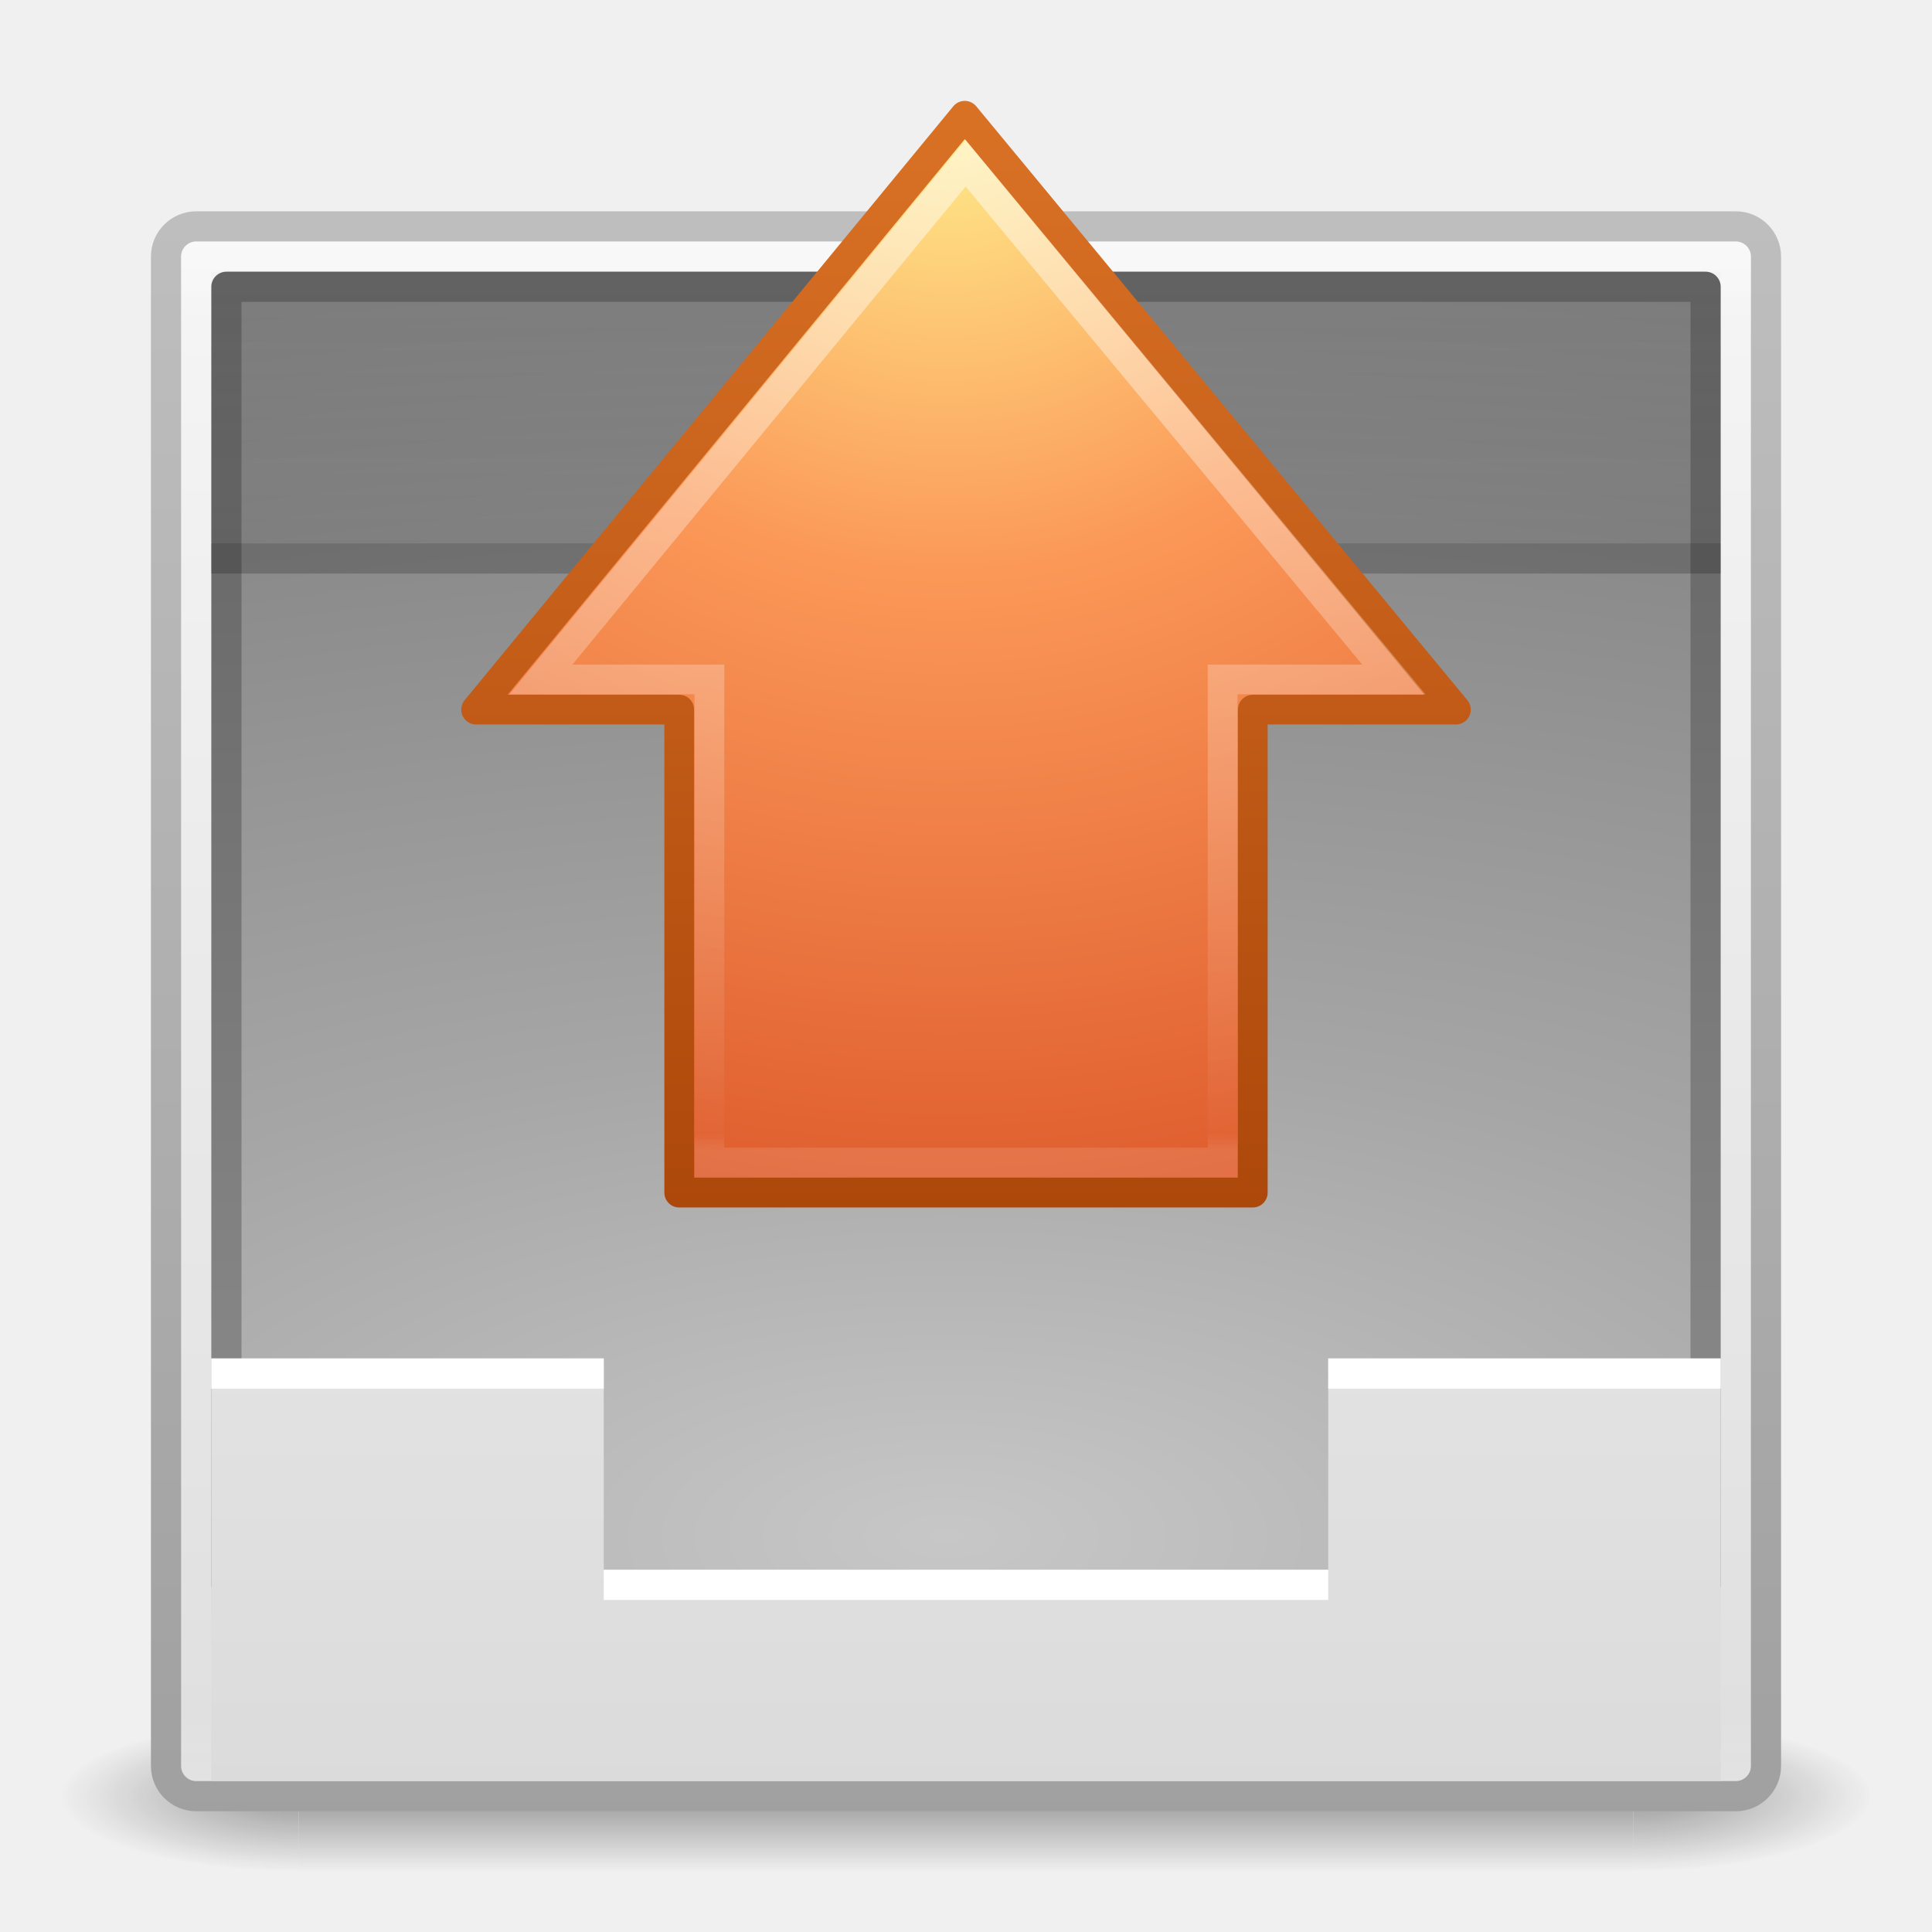
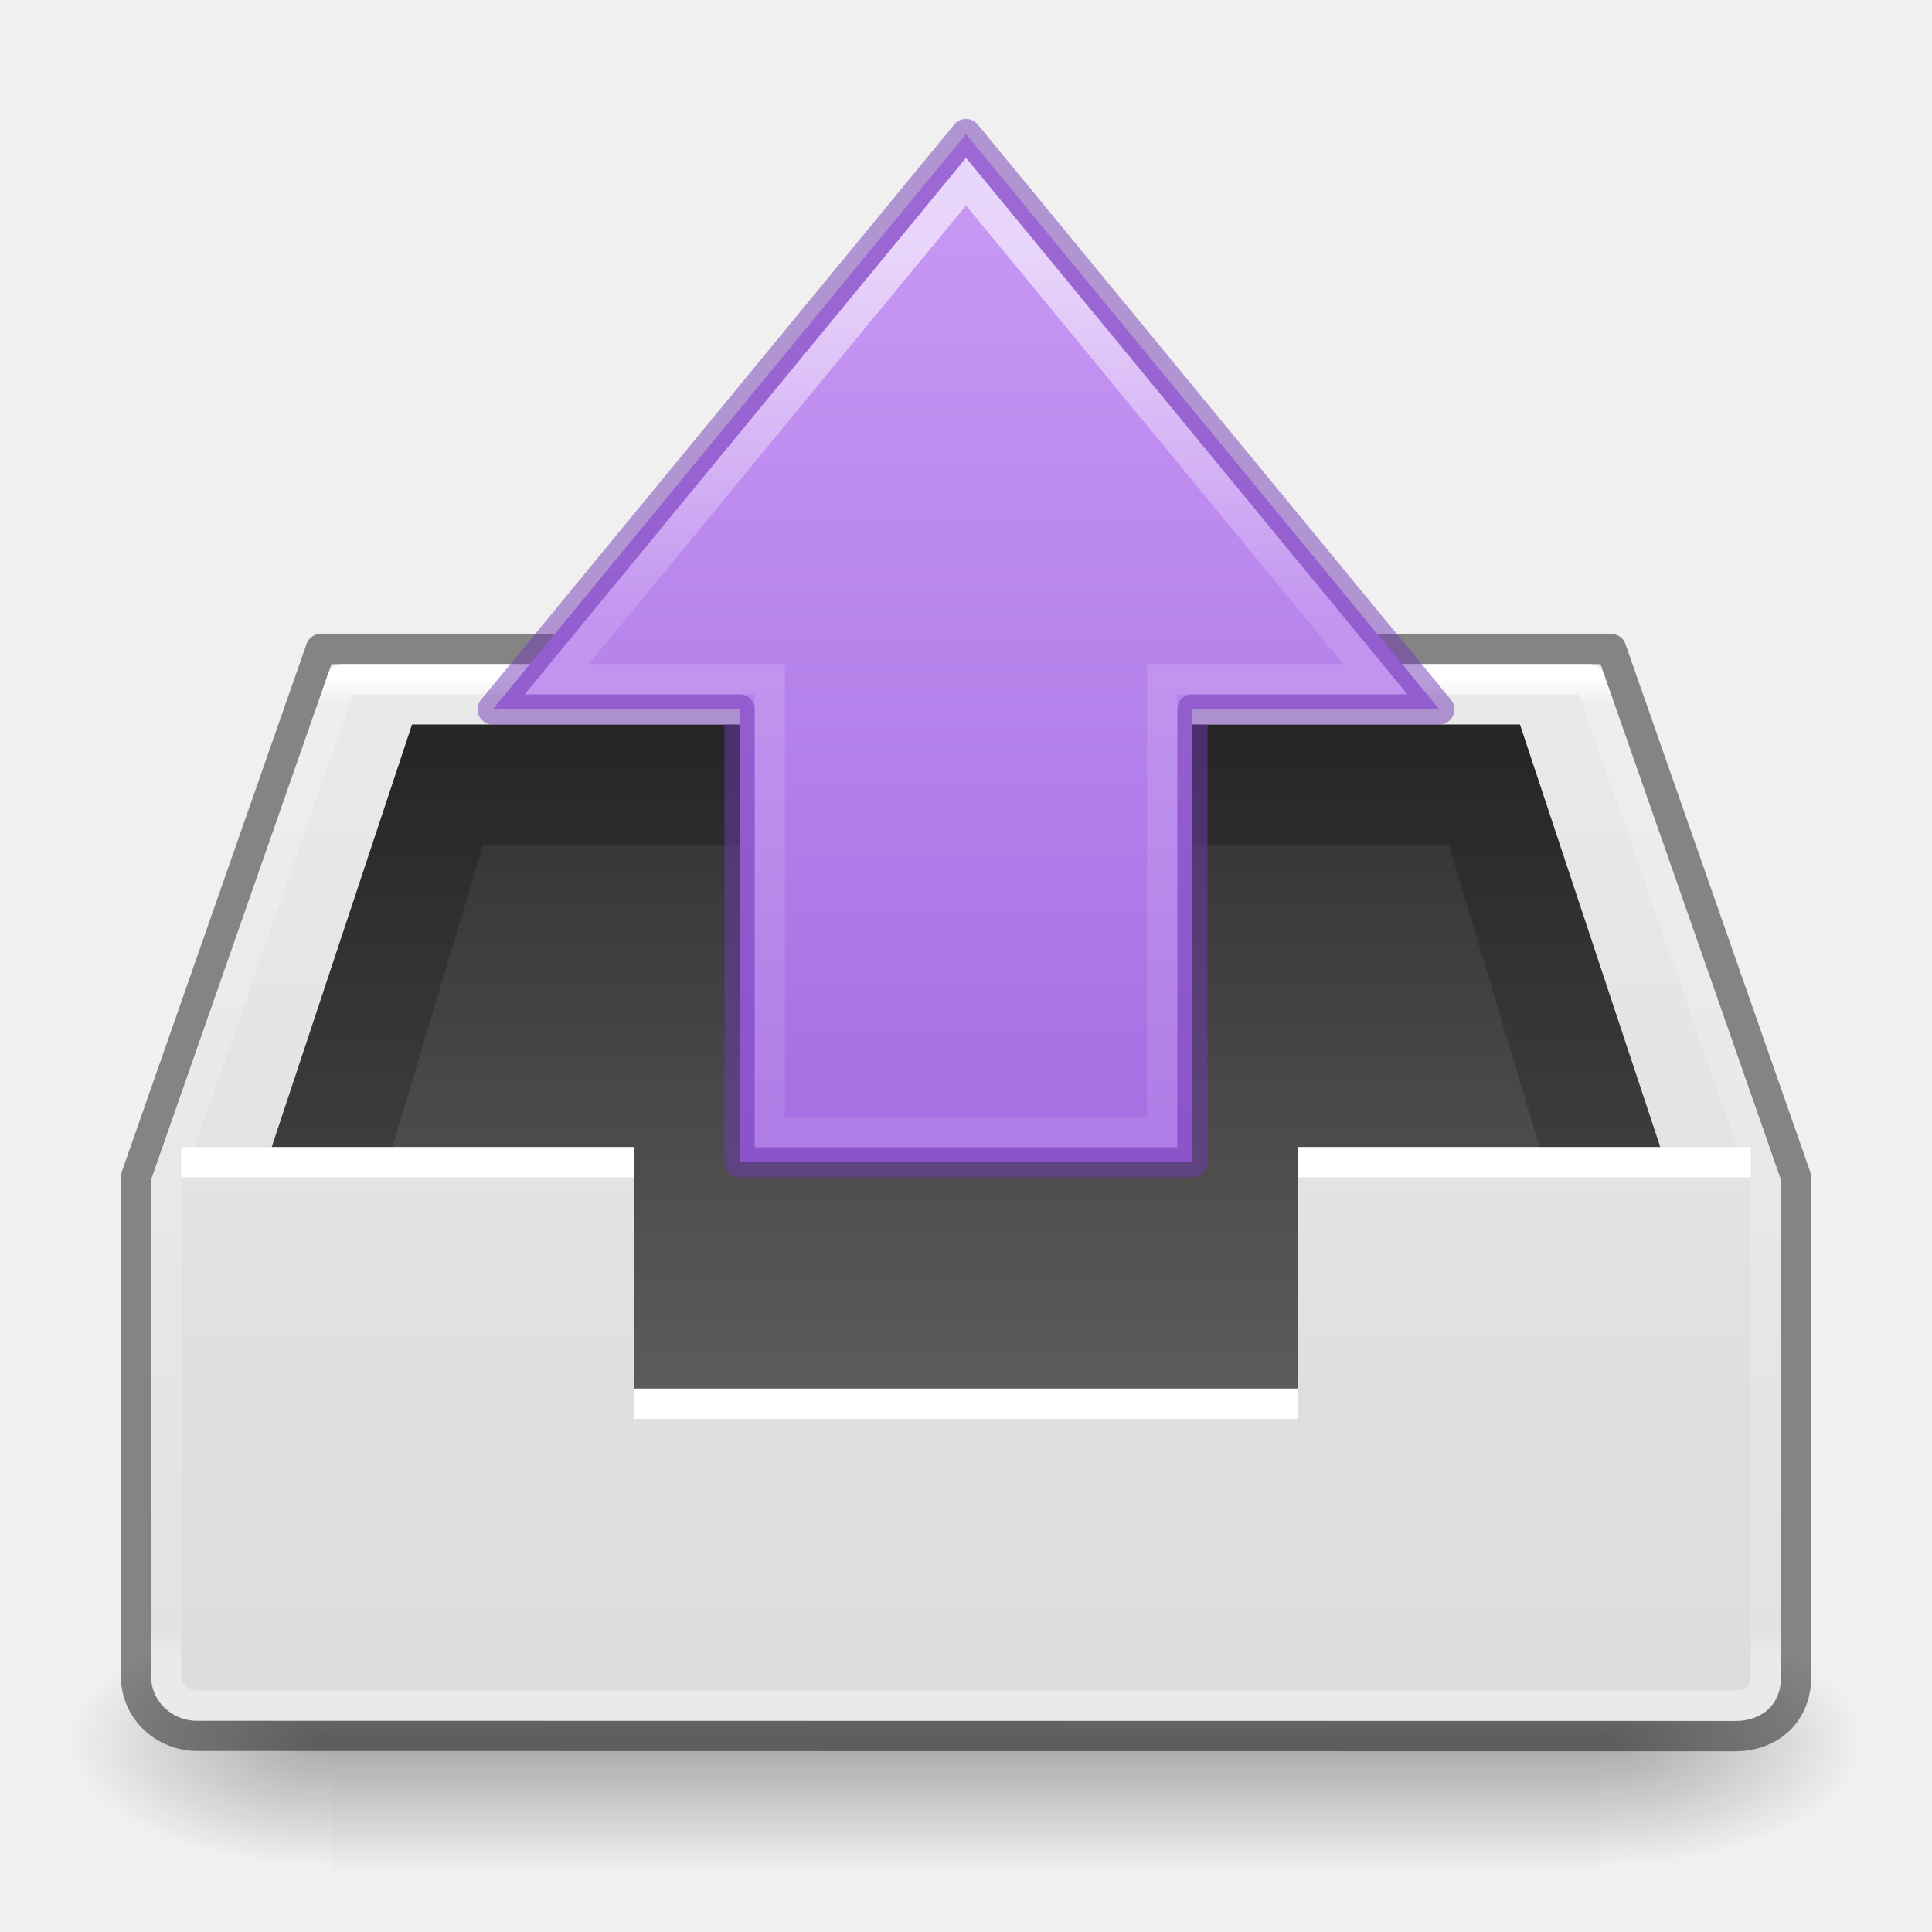
<svg xmlns="http://www.w3.org/2000/svg" xmlns:xlink="http://www.w3.org/1999/xlink" width="64px" height="64px" id="svg3421" version="1.1">
  <defs id="defs3423">
-     <linearGradient xlink:href="#linearGradient4477-6-0-7" id="linearGradient3213-3" gradientUnits="userSpaceOnUse" gradientTransform="matrix(0,-0.4673091,-0.4419123,0,43.03742,42.49841)" x1="79.749" y1="21.214" x2="9.418" y2="21.214" />
+     <linearGradient xlink:href="#linearGradient4477-6-0-7" id="linearGradient3213-3" gradientUnits="userSpaceOnUse" gradientTransform="matrix(0,-0.4673091,-0.4419123,0,43.03742,42.49841)" x1="72.961" y1="22.714" x2="9.623" y2="22.72" />
    <linearGradient id="linearGradient4477-6-0-7">
      <stop id="stop4479-4-7-4" style="stop-color:#ffffff;stop-opacity:1" offset="0" />
-       <stop id="stop4481-6-8-5" style="stop-color:#ffffff;stop-opacity:0.039" offset="0.983" />
-       <stop id="stop4487-2-6-2" style="stop-color:#ffffff;stop-opacity:0.235" offset="1" />
+       <stop id="stop4481-6-8-5" style="stop-color:#ffffff;stop-opacity:0.235;" offset="0.4" />
+       <stop id="stop1" style="stop-color:#ffffff;stop-opacity:0.157;" offset="1" />
+       <stop id="stop4487-2-6-2" style="stop-color:#ffffff;stop-opacity:0.392;" offset="1" />
    </linearGradient>
-     <radialGradient xlink:href="#linearGradient3839-1-8" id="radialGradient3216-8" gradientUnits="userSpaceOnUse" gradientTransform="matrix(2.034424,0,0,-1.873425,-143.28,94.76572)" cx="85.851" cy="48.605" fx="85.851" fy="48.605" r="31" />
-     <linearGradient id="linearGradient3839-1-8">
-       <stop offset="0" style="stop-color:#ffed8c;stop-opacity:1" id="stop3841-1-5" />
-       <stop offset="0.262" style="stop-color:#fb9858;stop-opacity:1" id="stop3843-5-0" />
-       <stop offset="0.661" style="stop-color:#dc572a;stop-opacity:1" id="stop3845-9-9" />
-       <stop offset="1" style="stop-color:#9f3110;stop-opacity:1" id="stop3847-8-6" />
-     </linearGradient>
-     <linearGradient xlink:href="#linearGradient3707-662-8-8" id="linearGradient3218-3" gradientUnits="userSpaceOnUse" gradientTransform="matrix(0.3972778,0,0,-0.5058585,-3.564126,68.89873)" x1="60.92" y1="53.996" x2="60.92" y2="131.962" />
-     <linearGradient id="linearGradient3707-662-8-8">
-       <stop id="stop4098-1-5" style="stop-color:#ab460a;stop-opacity:1;" offset="0" />
-       <stop id="stop4100-0-6" style="stop-color:#db7326;stop-opacity:1;" offset="1" />
-     </linearGradient>
-     <linearGradient xlink:href="#linearGradient3688-464-309-8-331" id="linearGradient3190" gradientUnits="userSpaceOnUse" gradientTransform="matrix(1.547625,0,0,1.833326,-5.143002,-22.06215)" x1="25.132" y1="1.962" x2="25.132" y2="7.01" />
-     <linearGradient id="linearGradient3688-464-309-8-331">
-       <stop id="stop3222" style="stop-color:#181818;stop-opacity:1" offset="0" />
-       <stop id="stop3224" style="stop-color:#181818;stop-opacity:0" offset="1" />
-     </linearGradient>
-     <linearGradient xlink:href="#linearGradient3600-3" id="linearGradient3194" gradientUnits="userSpaceOnUse" gradientTransform="matrix(1.547625,0,0,1.140737,-5.143,8.872435)" x1="25.132" y1="-0.751" x2="25.132" y2="44.41" />
    <linearGradient id="linearGradient3600-3">
      <stop id="stop3602-38" style="stop-color:#f4f4f4;stop-opacity:1" offset="0" />
      <stop id="stop3604-0" style="stop-color:#dbdbdb;stop-opacity:1" offset="1" />
    </linearGradient>
-     <radialGradient xlink:href="#linearGradient2867-449-88-871-390-598-476-591-434-148-57-177-0-454" id="radialGradient3198" gradientUnits="userSpaceOnUse" gradientTransform="matrix(-1.1116179e-7,3.102736,-7.007698,0,91.31604,-76.73927)" cx="8.327" cy="8.553" fx="8.327" fy="8.553" r="20" />
-     <linearGradient id="linearGradient2867-449-88-871-390-598-476-591-434-148-57-177-0-454">
-       <stop id="stop3298" style="stop-color:#c7c7c7;stop-opacity:1" offset="0" />
-       <stop id="stop3300" style="stop-color:#a6a6a6;stop-opacity:1" offset="0.262" />
-       <stop id="stop3302" style="stop-color:#7b7b7b;stop-opacity:1" offset="0.705" />
-       <stop id="stop3304" style="stop-color:#595959;stop-opacity:1" offset="1" />
+     <linearGradient id="linearGradient4090">
+       <stop id="stop4092" style="stop-color:#ffffff;stop-opacity:1" offset="0" />
+       <stop id="stop4094" style="stop-color:#ffffff;stop-opacity:0.235" offset="0.026" />
+       <stop id="stop4096" style="stop-color:#ffffff;stop-opacity:0.157" offset="0.971" />
+       <stop id="stop4098" style="stop-color:#ffffff;stop-opacity:0.392" offset="1" />
    </linearGradient>
-     <linearGradient xlink:href="#linearGradient3707-319-631-407-324-6-290" id="linearGradient3200" gradientUnits="userSpaceOnUse" gradientTransform="matrix(1.25641,0,0,1.102564,1.846006,-57.46104)" x1="24" y1="59.602" x2="24" y2="3.899" />
-     <linearGradient id="linearGradient3707-319-631-407-324-6-290">
-       <stop id="stop3308" style="stop-color:#505050;stop-opacity:1" offset="0" />
-       <stop id="stop3310" style="stop-color:#8e8e8e;stop-opacity:1" offset="1" />
+     <linearGradient id="linearGradient4712">
+       <stop id="stop4708" offset="0" style="stop-color:#000000;stop-opacity:1;" />
+       <stop id="stop4710" offset="1" style="stop-color:#000000;stop-opacity:0;" />
    </linearGradient>
-     <linearGradient xlink:href="#linearGradient3924-45" id="linearGradient3107-996" gradientUnits="userSpaceOnUse" gradientTransform="matrix(1.378378,0,0,1.351351,-1.081077,1.06758)" x1="24" y1="5" x2="24" y2="43" />
-     <linearGradient id="linearGradient3924-45">
-       <stop offset="0" style="stop-color:#ffffff;stop-opacity:1" id="stop3124" />
-       <stop offset="0.063" style="stop-color:#ffffff;stop-opacity:0.235" id="stop3126" />
-       <stop offset="0.951" style="stop-color:#ffffff;stop-opacity:0.157" id="stop3128" />
-       <stop offset="1" style="stop-color:#ffffff;stop-opacity:0.392" id="stop3130" />
+     <linearGradient id="50485">
+       <stop id="stop2667-18" offset="0" style="stop-color:#000000;stop-opacity:0" />
+       <stop id="stop2669-9" offset="0.5" style="stop-color:#000000;stop-opacity:1" />
+       <stop id="stop2671-33" offset="1" style="stop-color:#000000;stop-opacity:0" />
    </linearGradient>
-     <linearGradient xlink:href="#linearGradient3600-8-8" id="linearGradient3203-7" gradientUnits="userSpaceOnUse" gradientTransform="matrix(1.514288,0,0,1.195293,-4.342938,5.14152)" x1="25.132" y1="0.985" x2="25.132" y2="47.013" />
-     <linearGradient id="linearGradient3600-8-8">
-       <stop id="stop3602-4-4" style="stop-color:#f4f4f4;stop-opacity:1" offset="0" />
-       <stop id="stop3604-5-5" style="stop-color:#dbdbdb;stop-opacity:1" offset="1" />
+     <linearGradient xlink:href="#linearGradient6" id="linearGradient1-3" x1="34" y1="42.996" x2="34.004" y2="6.003" gradientUnits="userSpaceOnUse" gradientTransform="matrix(1,0,0,-1,0,44.99997)" />
+     <linearGradient id="linearGradient6">
+       <stop id="stop3" style="stop-color:#cd9ef7;stop-opacity:1;" offset="0" />
+       <stop id="stop4" style="stop-color:#a56de2;stop-opacity:1;" offset="1" />
    </linearGradient>
-     <linearGradient xlink:href="#linearGradient3104-3-3" id="linearGradient3205-0" gradientUnits="userSpaceOnUse" gradientTransform="matrix(1.222783,0,0,1.118616,85.62129,3.809408)" x1="-51.786" y1="50.786" x2="-51.786" y2="2.906" />
-     <linearGradient id="linearGradient3104-3-3">
-       <stop id="stop3106-6-6" style="stop-color:#a0a0a0;stop-opacity:1" offset="0" />
-       <stop id="stop3108-1-1" style="stop-color:#bebebe;stop-opacity:1" offset="1" />
+     <linearGradient x1="-15.846" y1="17.094" x2="-15.846" y2="42.1" id="linearGradient4078-7" xlink:href="#linearGradient4090" gradientUnits="userSpaceOnUse" gradientTransform="matrix(1.278373,0,0,1.298757,66.80889,0.2595044)" />
+     <linearGradient xlink:href="#linearGradient6435" id="linearGradient6437" x1="8.006" y1="7.028" x2="8.006" y2="15.504" gradientUnits="userSpaceOnUse" gradientTransform="matrix(3.638447,0,0,3.696464,2.890239,-1.838483)" />
+     <linearGradient id="linearGradient6435">
+       <stop style="stop-color:#000000;stop-opacity:0.8;" offset="0" id="stop6431" />
+       <stop style="stop-color:#000000;stop-opacity:0.5;" offset="1" id="stop6433" />
    </linearGradient>
-     <radialGradient gradientTransform="matrix(2.003784,0,0,1.4,27.98813,-17.4)" gradientUnits="userSpaceOnUse" xlink:href="#linearGradient3688-166-749-654" id="radialGradient2873-966-168-714" fy="43.5" fx="4.993" r="2.5" cy="43.5" cx="4.993" />
-     <linearGradient id="linearGradient3688-166-749-654">
-       <stop offset="0" style="stop-color:#181818;stop-opacity:1" id="stop3088" />
-       <stop offset="1" style="stop-color:#181818;stop-opacity:0" id="stop3090" />
-     </linearGradient>
-     <radialGradient gradientTransform="matrix(2.003784,0,0,1.4,-20.01187,-104.4)" gradientUnits="userSpaceOnUse" xlink:href="#linearGradient3688-464-309-604" id="radialGradient2875-742-326-419" fy="43.5" fx="4.993" r="2.5" cy="43.5" cx="4.993" />
-     <linearGradient id="linearGradient3688-464-309-604">
-       <stop offset="0" style="stop-color:#181818;stop-opacity:1" id="stop3094" />
-       <stop offset="1" style="stop-color:#181818;stop-opacity:0" id="stop3096" />
-     </linearGradient>
-     <linearGradient gradientUnits="userSpaceOnUse" xlink:href="#linearGradient3702-501-757-795" id="linearGradient2877-634-617-908" y2="39.999" x2="25.058" y1="47.028" x1="25.058" />
-     <linearGradient id="linearGradient3702-501-757-795">
-       <stop offset="0" style="stop-color:#181818;stop-opacity:0" id="stop3100" />
-       <stop offset="0.5" style="stop-color:#181818;stop-opacity:1" id="stop3102" />
-       <stop offset="1" style="stop-color:#181818;stop-opacity:0" id="stop3104" />
-     </linearGradient>
+     <linearGradient x1="16" y1="0" x2="16" y2="16" id="linearGradient3846-6-3" xlink:href="#linearGradient3600-3" gradientUnits="userSpaceOnUse" gradientTransform="matrix(3.638447,0,0,3.696464,2.890239,-1.838483)" />
+     <linearGradient xlink:href="#linearGradient3600-3" id="linearGradient4288" gradientUnits="userSpaceOnUse" x1="16" y1="0" x2="16" y2="16" gradientTransform="matrix(3.857143,0,0,5.999956,1.142858,-32.99934)" />
+     <radialGradient cx="605.714" cy="486.648" fx="605.714" fy="486.648" gradientTransform="matrix(-0.07229152,0,0,0.0350015,54.56724,40.66649)" gradientUnits="userSpaceOnUse" xlink:href="#linearGradient4712" id="radialGradient3032-2" r="117.143" />
+     <radialGradient cx="605.714" cy="486.648" fx="605.714" fy="486.648" gradientTransform="matrix(0.07229155,0,0,0.0350015,9.432759,40.66649)" gradientUnits="userSpaceOnUse" xlink:href="#linearGradient4712" id="radialGradient3030-9" r="117.143" />
+     <linearGradient gradientTransform="matrix(0.08698226,0,0,0.03499998,0.562127,40.66732)" gradientUnits="userSpaceOnUse" xlink:href="#50485" id="linearGradient3784-6" x1="302.857" x2="302.857" y1="366.648" y2="609.505" />
  </defs>
-   <g id="layer1">
-     <g transform="matrix(1.500002,0,0,0.5555561,-4.000011,35.88888)" id="g2036" style="display:inline">
-       <g transform="matrix(1.052632,0,0,1.285713,-1.263158,-13.42854)" id="g3712" style="opacity:0.4">
-         <rect width="5" height="7" x="38" y="40" id="rect2801" style="fill:url(#radialGradient2873-966-168-714);fill-opacity:1;stroke:none" />
-         <rect width="5" height="7" x="-10" y="-47" transform="scale(-1,-1)" id="rect3696" style="fill:url(#radialGradient2875-742-326-419);fill-opacity:1;stroke:none" />
-         <rect width="28" height="7" x="10" y="40" id="rect3700" style="fill:url(#linearGradient2877-634-617-908);fill-opacity:1;stroke:none" />
-       </g>
-     </g>
-     <rect width="53" height="52" rx="1" ry="1" x="5.5" y="7.5" id="rect5505-21" style="color:#000000;fill:url(#linearGradient3203-7);fill-opacity:1;fill-rule:nonzero;stroke:url(#linearGradient3205-0);stroke-width:1;stroke-linecap:butt;stroke-linejoin:round;stroke-miterlimit:4;stroke-opacity:1;stroke-dasharray:none;stroke-dashoffset:0;marker:none;visibility:visible;display:inline;overflow:visible;enable-background:accumulate" />
-     <rect width="51" height="50" x="6.5" y="8.5" id="rect6741" style="opacity:0.5;fill:none;stroke:url(#linearGradient3107-996);stroke-width:1;stroke-linecap:round;stroke-linejoin:round;stroke-miterlimit:4;stroke-opacity:1;stroke-dasharray:none;stroke-dashoffset:0" />
-     <rect width="49" height="43" x="7.5" y="-52.5" transform="scale(1,-1)" id="rect5505-21-2" style="color:#000000;fill:url(#radialGradient3198);fill-opacity:1;fill-rule:nonzero;stroke:url(#linearGradient3200);stroke-width:1;stroke-linecap:round;stroke-linejoin:round;stroke-miterlimit:4;stroke-opacity:1;stroke-dasharray:none;stroke-dashoffset:0;marker:none;visibility:visible;display:inline;overflow:visible;enable-background:accumulate" />
-     <path style="opacity:0.2;fill:none;stroke:#000000;stroke-width:1px;stroke-linecap:butt;stroke-linejoin:miter;stroke-opacity:1" d="m 7,18.5 50,0" id="path4065" />
-     <path d="M 7,45 7,59 57,59 57,45 c 0,0 -6.866,1.75e-4 -13,0 l 0,7 -24,0 0,-7 c -7.407,-1.73e-4 -9.181,0 -13,0 z" id="path4160-0" style="color:#000000;fill:url(#linearGradient3194);fill-opacity:1;fill-rule:nonzero;stroke:none;stroke-width:1;marker:none;visibility:visible;display:inline;overflow:visible;enable-background:accumulate" />
-     <path d="m 20,52.5 24,0 m 0,-7 13,0 m -50,0 13,0" id="path4015-6" style="fill:#ffffff;stroke:#ffffff;stroke-width:1px;stroke-linecap:butt;stroke-linejoin:miter;stroke-opacity:1" />
-     <rect style="opacity:0.1;color:#000000;fill:url(#linearGradient3190);fill-opacity:1;fill-rule:nonzero;stroke:none;stroke-width:1;marker:none;visibility:visible;display:inline;overflow:visible;enable-background:accumulate" id="rect3210" width="50" height="9" x="7" y="-18" transform="scale(1,-1)" />
-     <path style="color:#000000;fill:url(#radialGradient3216-8);fill-opacity:1;fill-rule:nonzero;stroke:url(#linearGradient3218-3);stroke-width:0.985;stroke-linecap:round;stroke-linejoin:round;stroke-miterlimit:4;stroke-opacity:1;stroke-dasharray:none;stroke-dashoffset:0;marker:none;visibility:visible;display:inline;overflow:visible;enable-background:accumulate" id="path3288" d="M 48.228,23.507 31.959,3.834 15.772,23.507 l 6.728,0 0,16 19,0 0,-16 z" />
-     <path style="opacity:0.5;color:#000000;fill:none;stroke:url(#linearGradient3213-3);stroke-width:0.985;stroke-linecap:butt;stroke-linejoin:miter;stroke-miterlimit:4;stroke-opacity:1;stroke-dasharray:none;stroke-dashoffset:0;marker:none;visibility:visible;display:inline;overflow:visible;enable-background:accumulate" id="path3290" d="M 46.174,22.507 31.986,5.406 17.918,22.507 l 5.582,0 0,16 17,0 0,-16 z" />
-   </g>
+   <rect y="53.5" x="11" width="42" style="display:inline;overflow:visible;visibility:visible;opacity:0.3;fill:url(#linearGradient3784-6);fill-opacity:1;fill-rule:nonzero;stroke:none;stroke-width:104.962;stroke-miterlimit:4;stroke-dasharray:none;marker:none;enable-background:new" id="rect4173-4" height="8.5" />
+   <path style="display:inline;overflow:visible;visibility:visible;opacity:0.3;fill:url(#radialGradient3030-9);fill-opacity:1;fill-rule:nonzero;stroke:none;stroke-width:104.962;stroke-miterlimit:4;stroke-dasharray:none;marker:none;enable-background:new" id="path5058-9" d="m 53,53.5 v 8.5 c 3.723,0.016 9,-1.904 9,-4.25 0,-2.346 -4.154,-4.249 -9,-4.249 z" />
+   <path style="display:inline;overflow:visible;visibility:visible;opacity:0.3;fill:url(#radialGradient3032-2);fill-opacity:1;fill-rule:nonzero;stroke:none;stroke-width:104.962;stroke-miterlimit:4;stroke-dasharray:none;marker:none;enable-background:new" id="path5018-53" d="m 11,53.5 v 8.5 c -3.723,0.016 -9,-1.904 -9,-4.25 0,-2.346 4.154,-4.249 9,-4.249 z" />
+   <rect style="color:#000000;display:inline;overflow:visible;visibility:visible;fill:url(#linearGradient4288);fill-opacity:1;fill-rule:nonzero;stroke:none;stroke-width:1;marker:none;enable-background:accumulate" id="rect3937-2" y="39" x="5" ry="1.401" rx="1.404" height="18" width="54" />
+   <path style="color:#000000;display:inline;overflow:visible;visibility:visible;fill:url(#linearGradient3846-6-3);fill-opacity:1;fill-rule:nonzero;stroke:none;stroke-width:1px;marker:none;enable-background:accumulate" id="path3979" d="m 5,39 6,-17 h 42 l 6,17 v 6 H 5 Z" />
+   <path style="color:#000000;display:inline;overflow:visible;visibility:visible;fill:url(#linearGradient6437);fill-opacity:1;fill-rule:nonzero;stroke:none;stroke-width:1;marker:none;enable-background:accumulate" id="path3852" d="m 13.65,24 -4.65,14 h 12 v 8 h 22 v -8 h 12 l -4.65,-14 z" />
+   <path style="display:inline;opacity:0.2;fill:#000000;fill-opacity:1;stroke:none;stroke-width:1" id="path4003" d="M 13.65,24 9,38 h 4 l 3,-10 h 32 l 3,10 h 4 l -4.65,-14 z" />
+   <path style="color:#000000;display:inline;overflow:visible;visibility:visible;fill:#ffffff;fill-opacity:1;fill-rule:nonzero;stroke:none;stroke-width:1;marker:none;enable-background:accumulate" id="path3806" d="m 6,38 v 1 h 15 v 8 h 22 v -8 h 15 v -1 H 43 v 8 H 21 v -8 z" />
+   <path style="color:#000000;display:inline;overflow:visible;visibility:visible;opacity:0.45;fill:none;stroke:#000000;stroke-width:1;stroke-linejoin:round;stroke-miterlimit:4;stroke-dasharray:none;stroke-opacity:1;marker:none;enable-background:accumulate" id="rect4014" d="m 4.5,39 v 16.482 c 0,1.247 1.016,2.021 2.021,2.021 l 50.963,0.01 c 1.009,2.04e-4 2.022,-0.621 2.021,-2.021 l -0.006,-16.493 -6.126,-17.5 H 10.626 Z" />
+   <path style="color:#000000;display:inline;overflow:visible;visibility:visible;fill:none;stroke:url(#linearGradient4078-7);stroke-width:1;stroke-linecap:round;stroke-linejoin:round;stroke-miterlimit:4;stroke-dasharray:none;stroke-dashoffset:0;stroke-opacity:1;marker:none;enable-background:accumulate" id="path4076" d="M 11.34,22.5 5.5,39.18 v 16.32 c 0.005,0.647 0.547,0.998 1,1 l 51,1.7e-5 c 0.64,0.002 1.001,-0.347 1,-1 V 39.18 L 52.66,22.5 Z" />
+   <path style="color:#000000;display:inline;overflow:visible;visibility:visible;fill:url(#linearGradient1-3);fill-opacity:1;fill-rule:nonzero;stroke:#7239b3;stroke-width:1;stroke-linecap:round;stroke-linejoin:round;stroke-miterlimit:4;stroke-dasharray:none;stroke-dashoffset:0;stroke-opacity:0.502;marker:none;enable-background:accumulate" id="path3288" d="M 47.68,23.5 32,4.44 16.32,23.5 h 8.18 v 15 h 15 v -15 z" />
+   <path style="color:#000000;display:inline;overflow:visible;visibility:visible;opacity:0.6;fill:none;stroke:url(#linearGradient3213-3);stroke-width:1;stroke-linecap:butt;stroke-linejoin:miter;stroke-miterlimit:4;stroke-dasharray:none;stroke-dashoffset:0;stroke-opacity:1;marker:none;enable-background:accumulate" id="path3290" d="M 45.56,22.5 32,6.02 18.44,22.5 h 7.06 v 15 h 13 v -15 z" />
</svg>
